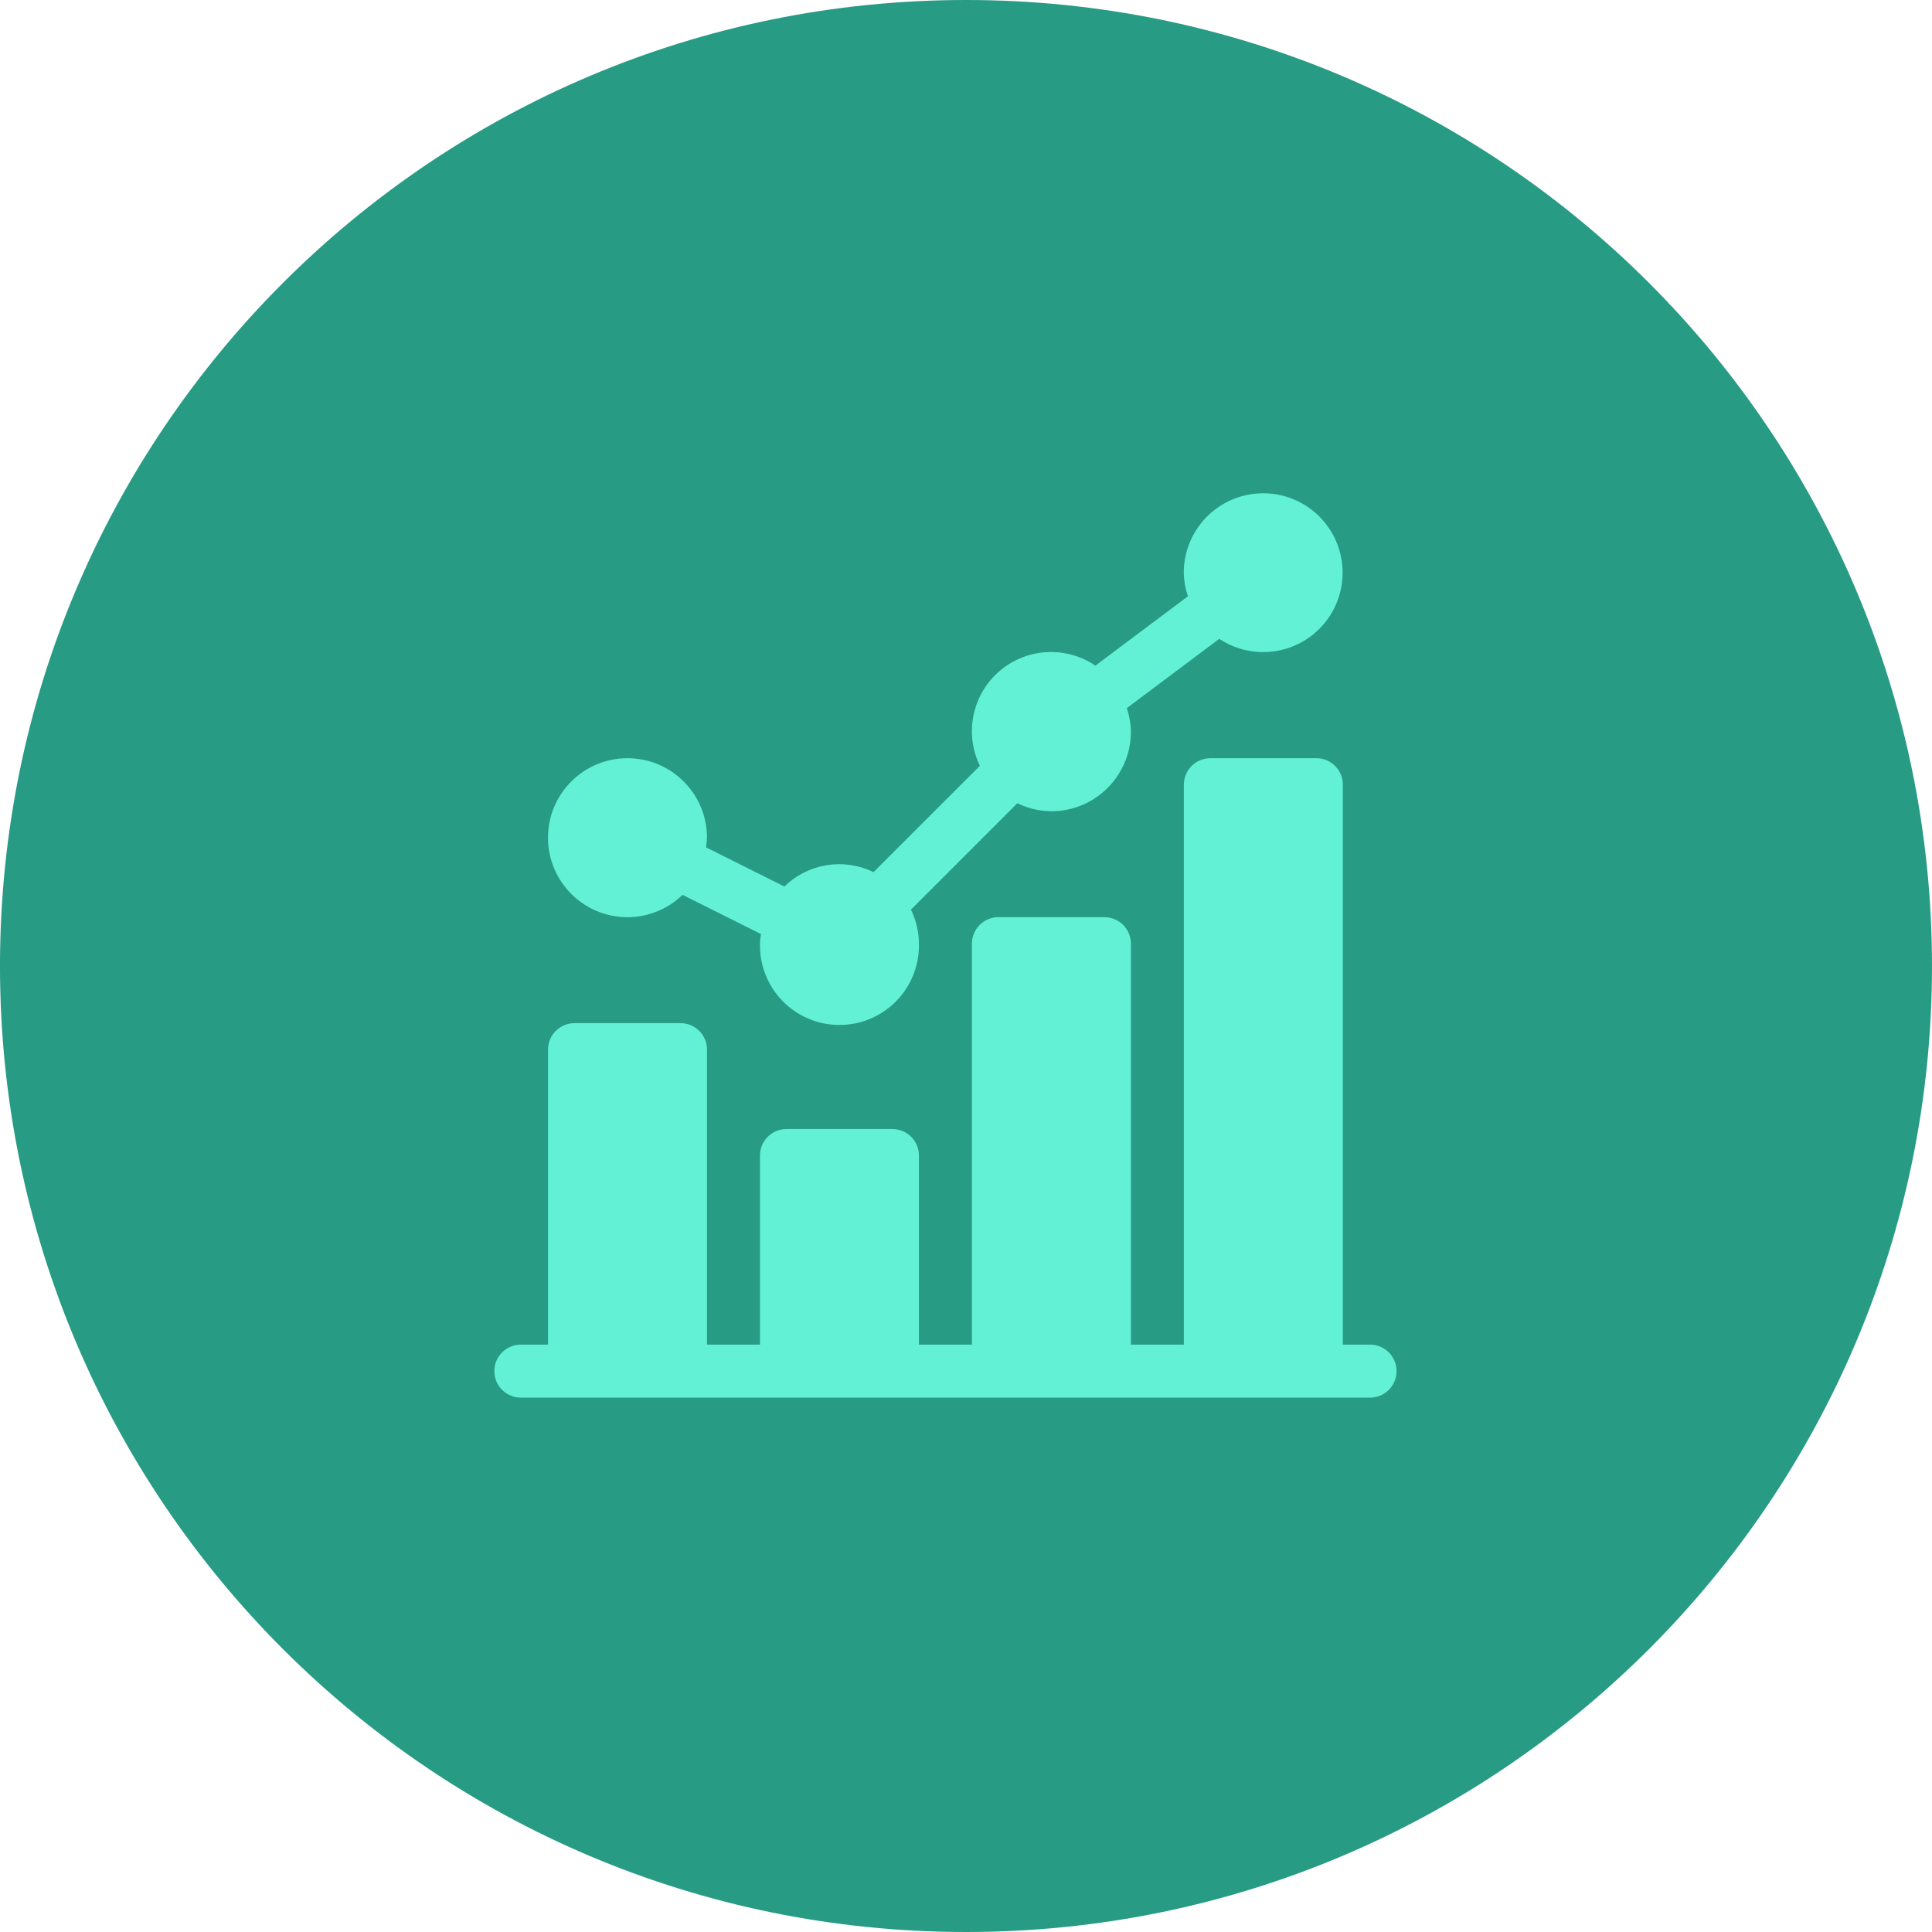
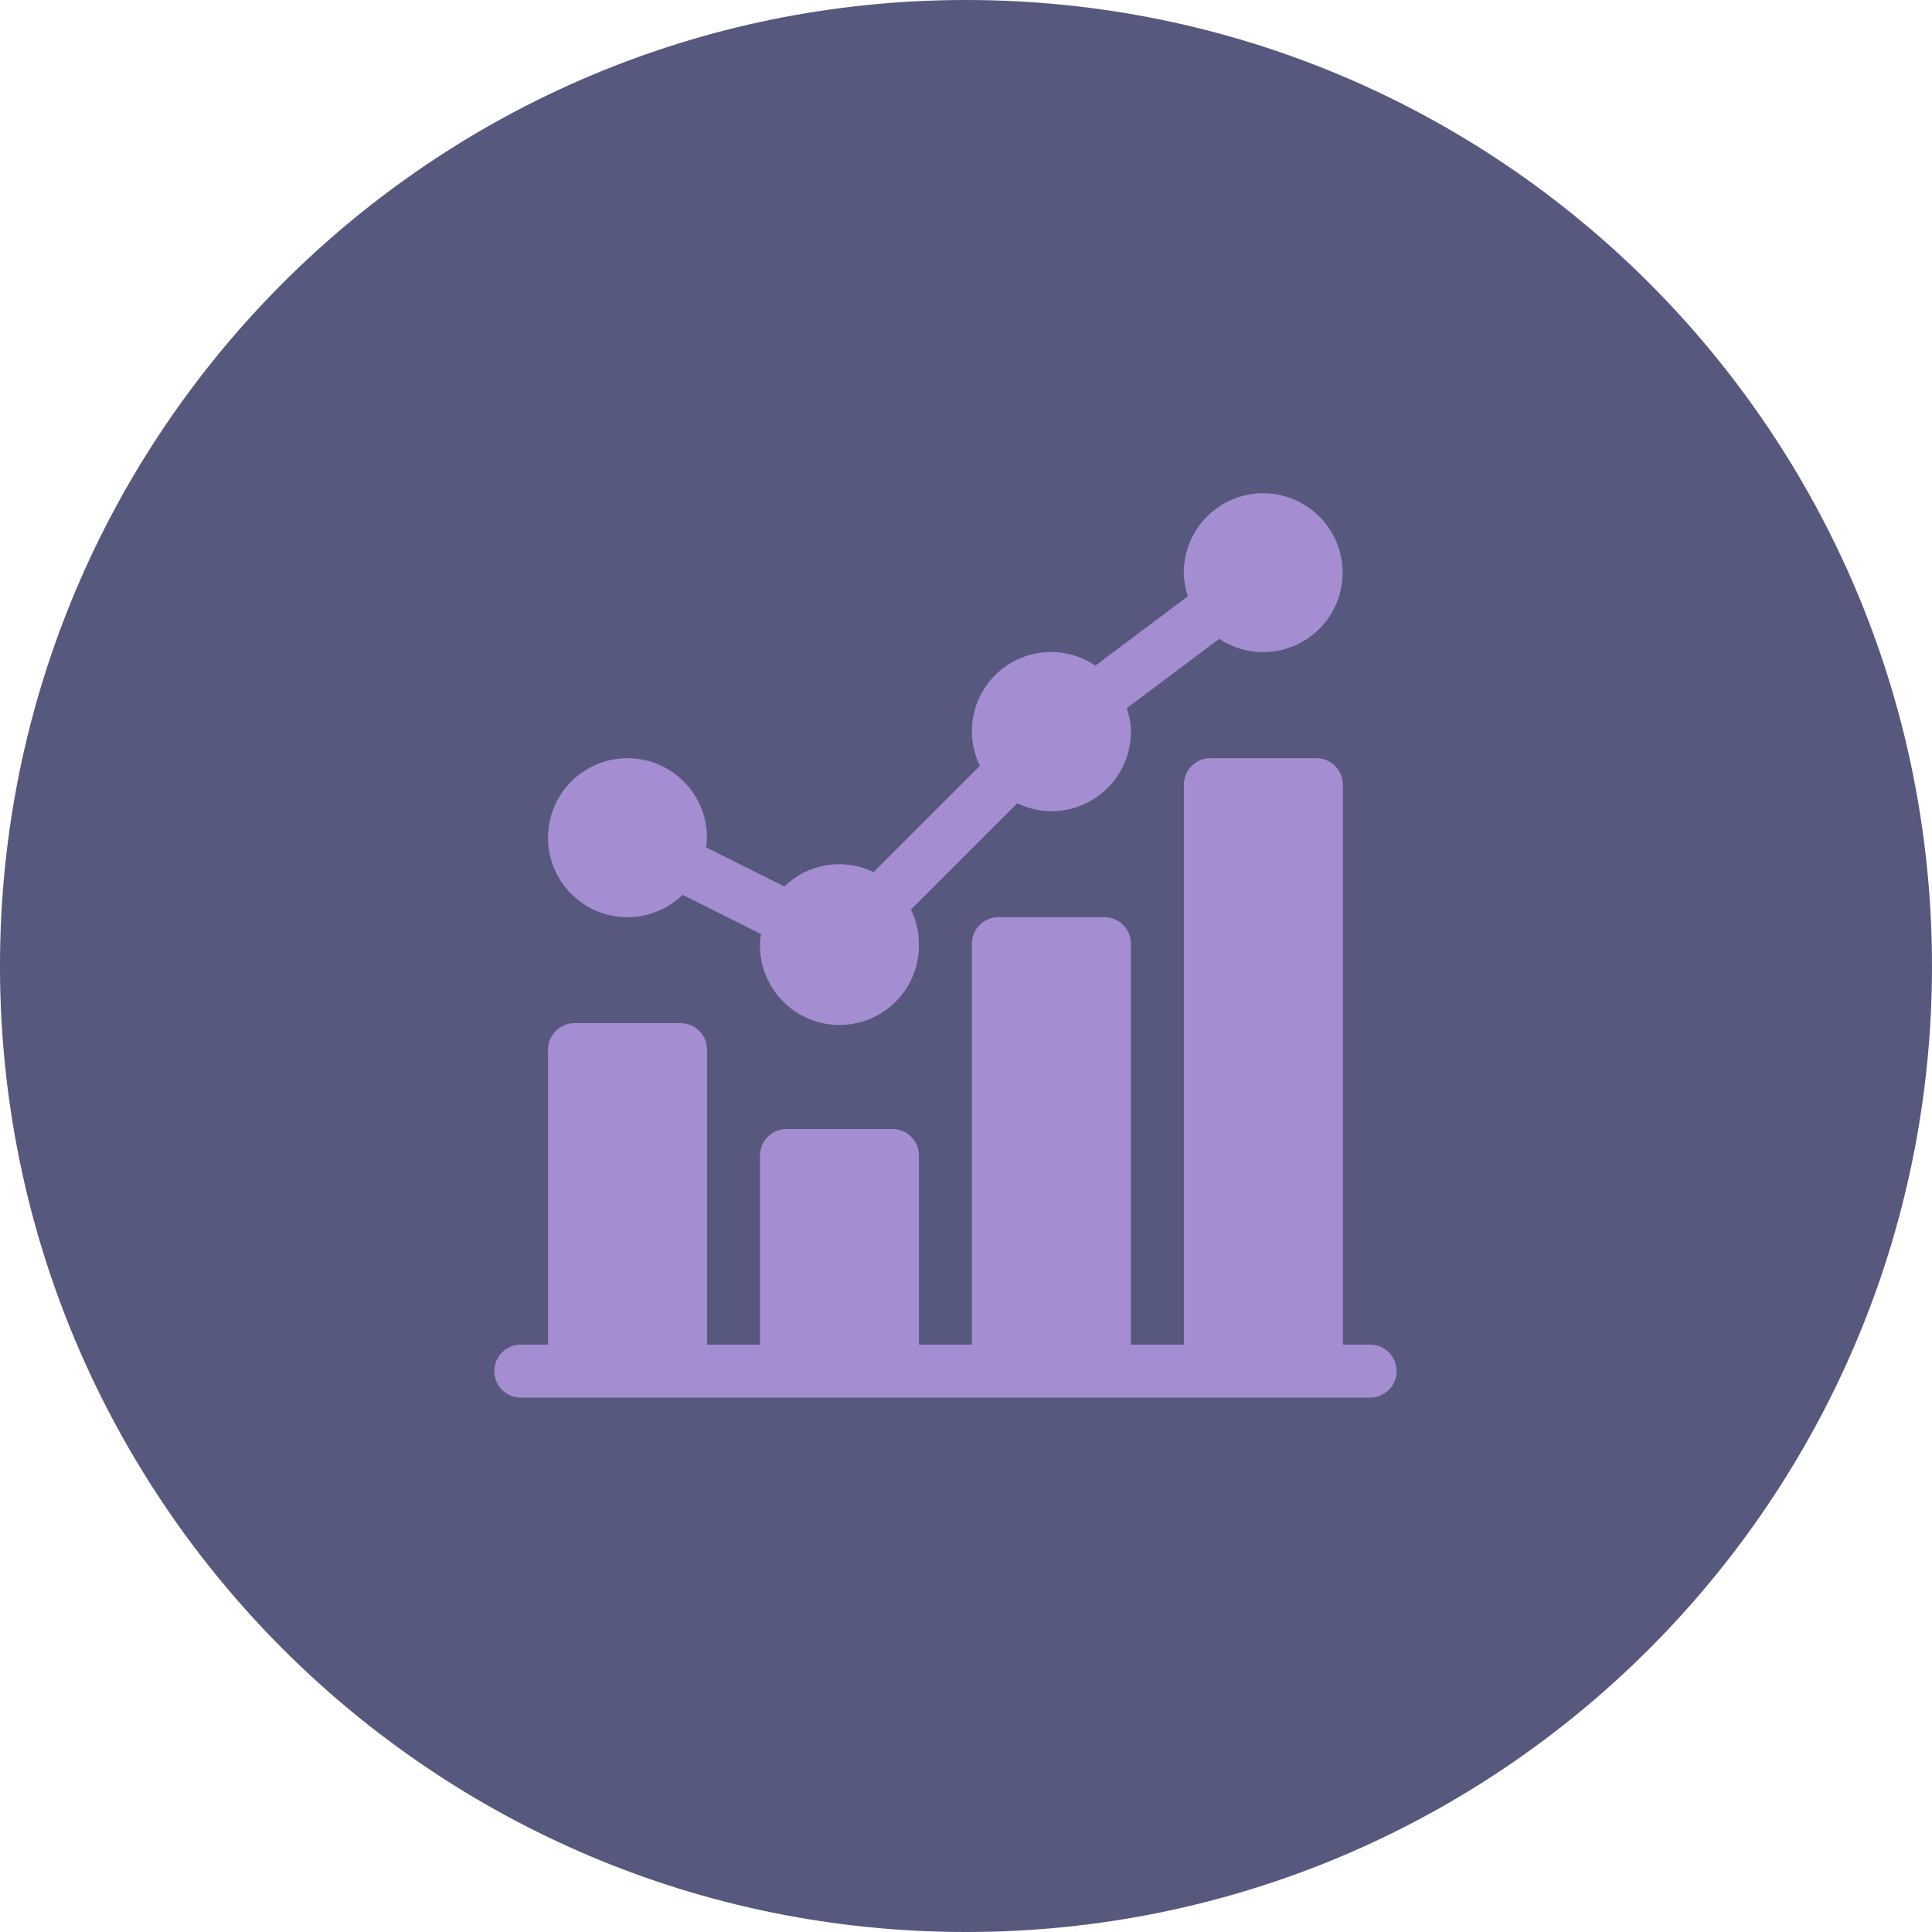
<svg xmlns="http://www.w3.org/2000/svg" width="47" height="47" viewBox="0 0 47 47">
  <g id="Grupo_39385" data-name="Grupo 39385" transform="translate(-5964 -653)">
    <g id="Grupo_39384" data-name="Grupo 39384" transform="translate(4721.989 233.989)">
-       <circle id="Elipse_367" data-name="Elipse 367" cx="23.5" cy="23.5" r="23.5" transform="translate(1242.011 419.011)" fill="#279b84" />
+       <circle id="Elipse_367" data-name="Elipse 367" cx="23.5" cy="23.5" r="23.5" transform="translate(1242.011 419.011)" fill="#56587e" />
    </g>
    <g id="statistics" transform="translate(5976 665)">
-       <path id="Caminho_10519" data-name="Caminho 10519" d="M32.934,10.313a1.924,1.924,0,0,0,1.338-.544l1.908.954a1.894,1.894,0,0,0-.024.234,1.934,1.934,0,1,0,3.867,0,1.91,1.91,0,0,0-.194-.828l2.588-2.588a1.91,1.91,0,0,0,.828.194A1.936,1.936,0,0,0,45.18,5.8a1.9,1.9,0,0,0-.1-.573l2.249-1.686a1.932,1.932,0,1,0-.863-1.608,1.9,1.9,0,0,0,.1.573L44.316,4.193a1.925,1.925,0,0,0-2.81,2.437L38.918,9.217a1.9,1.9,0,0,0-2.167.35l-1.908-.954a1.894,1.894,0,0,0,.024-.234,1.934,1.934,0,1,0-1.934,1.934Zm0,0" transform="translate(-29.668)" fill="#62f1d4" />
-       <path id="Caminho_10520" data-name="Caminho 10520" d="M21.355,164.266h-.687V150.645a.644.644,0,0,0-.645-.645H17.445a.644.644,0,0,0-.645.645v13.621H15.512v-9.754a.644.644,0,0,0-.645-.645H12.289a.644.644,0,0,0-.645.645v9.754H10.355v-4.6a.644.644,0,0,0-.645-.645H7.133a.644.644,0,0,0-.645.645v4.6H5.2V157.09a.644.644,0,0,0-.645-.645H1.977a.644.644,0,0,0-.645.645v7.176H.645a.645.645,0,0,0,0,1.289H21.355a.645.645,0,0,0,0-1.289Zm0,0" transform="translate(0 -143.555)" fill="#62f1d4" />
+       <path id="Caminho_10519" data-name="Caminho 10519" d="M32.934,10.313a1.924,1.924,0,0,0,1.338-.544l1.908.954a1.894,1.894,0,0,0-.024.234,1.934,1.934,0,1,0,3.867,0,1.91,1.91,0,0,0-.194-.828l2.588-2.588a1.91,1.91,0,0,0,.828.194A1.936,1.936,0,0,0,45.18,5.8a1.9,1.9,0,0,0-.1-.573l2.249-1.686a1.932,1.932,0,1,0-.863-1.608,1.9,1.9,0,0,0,.1.573L44.316,4.193a1.925,1.925,0,0,0-2.81,2.437L38.918,9.217a1.9,1.9,0,0,0-2.167.35l-1.908-.954a1.894,1.894,0,0,0,.024-.234,1.934,1.934,0,1,0-1.934,1.934Zm0,0" transform="translate(-29.668)" fill="#a48ed1" />
+       <path id="Caminho_10520" data-name="Caminho 10520" d="M21.355,164.266h-.687V150.645a.644.644,0,0,0-.645-.645H17.445a.644.644,0,0,0-.645.645v13.621H15.512v-9.754a.644.644,0,0,0-.645-.645H12.289a.644.644,0,0,0-.645.645v9.754H10.355v-4.6a.644.644,0,0,0-.645-.645H7.133a.644.644,0,0,0-.645.645v4.6H5.2V157.09a.644.644,0,0,0-.645-.645H1.977a.644.644,0,0,0-.645.645v7.176H.645a.645.645,0,0,0,0,1.289H21.355a.645.645,0,0,0,0-1.289Zm0,0" transform="translate(0 -143.555)" fill="#a48ed1" />
    </g>
  </g>
</svg>
